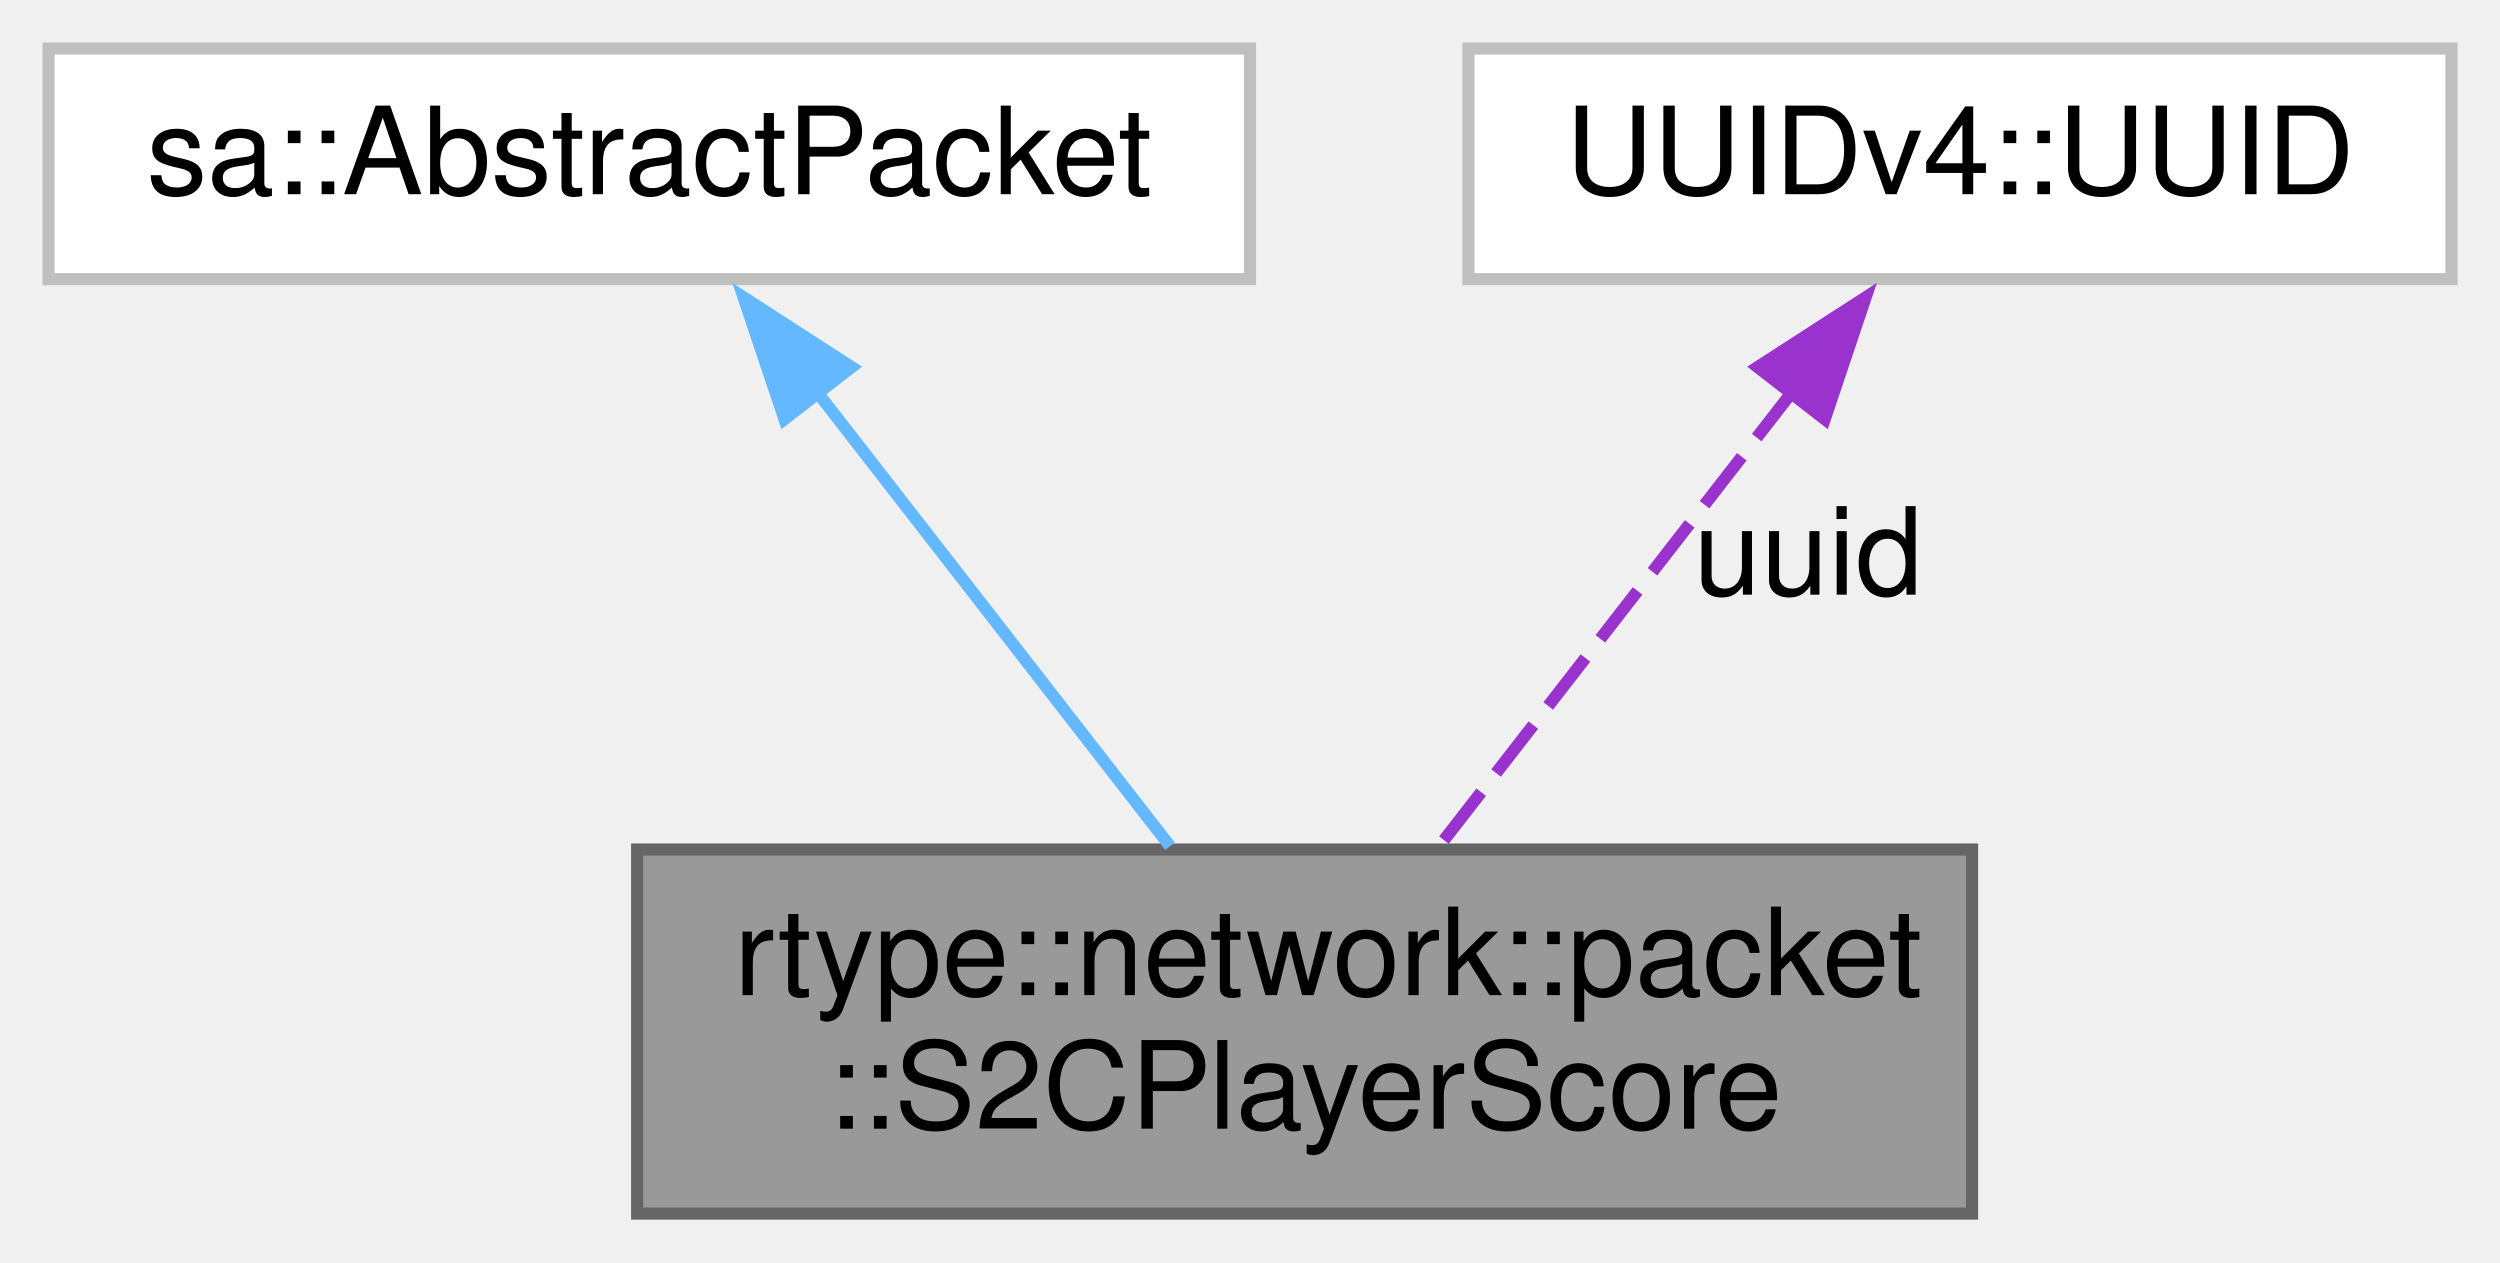
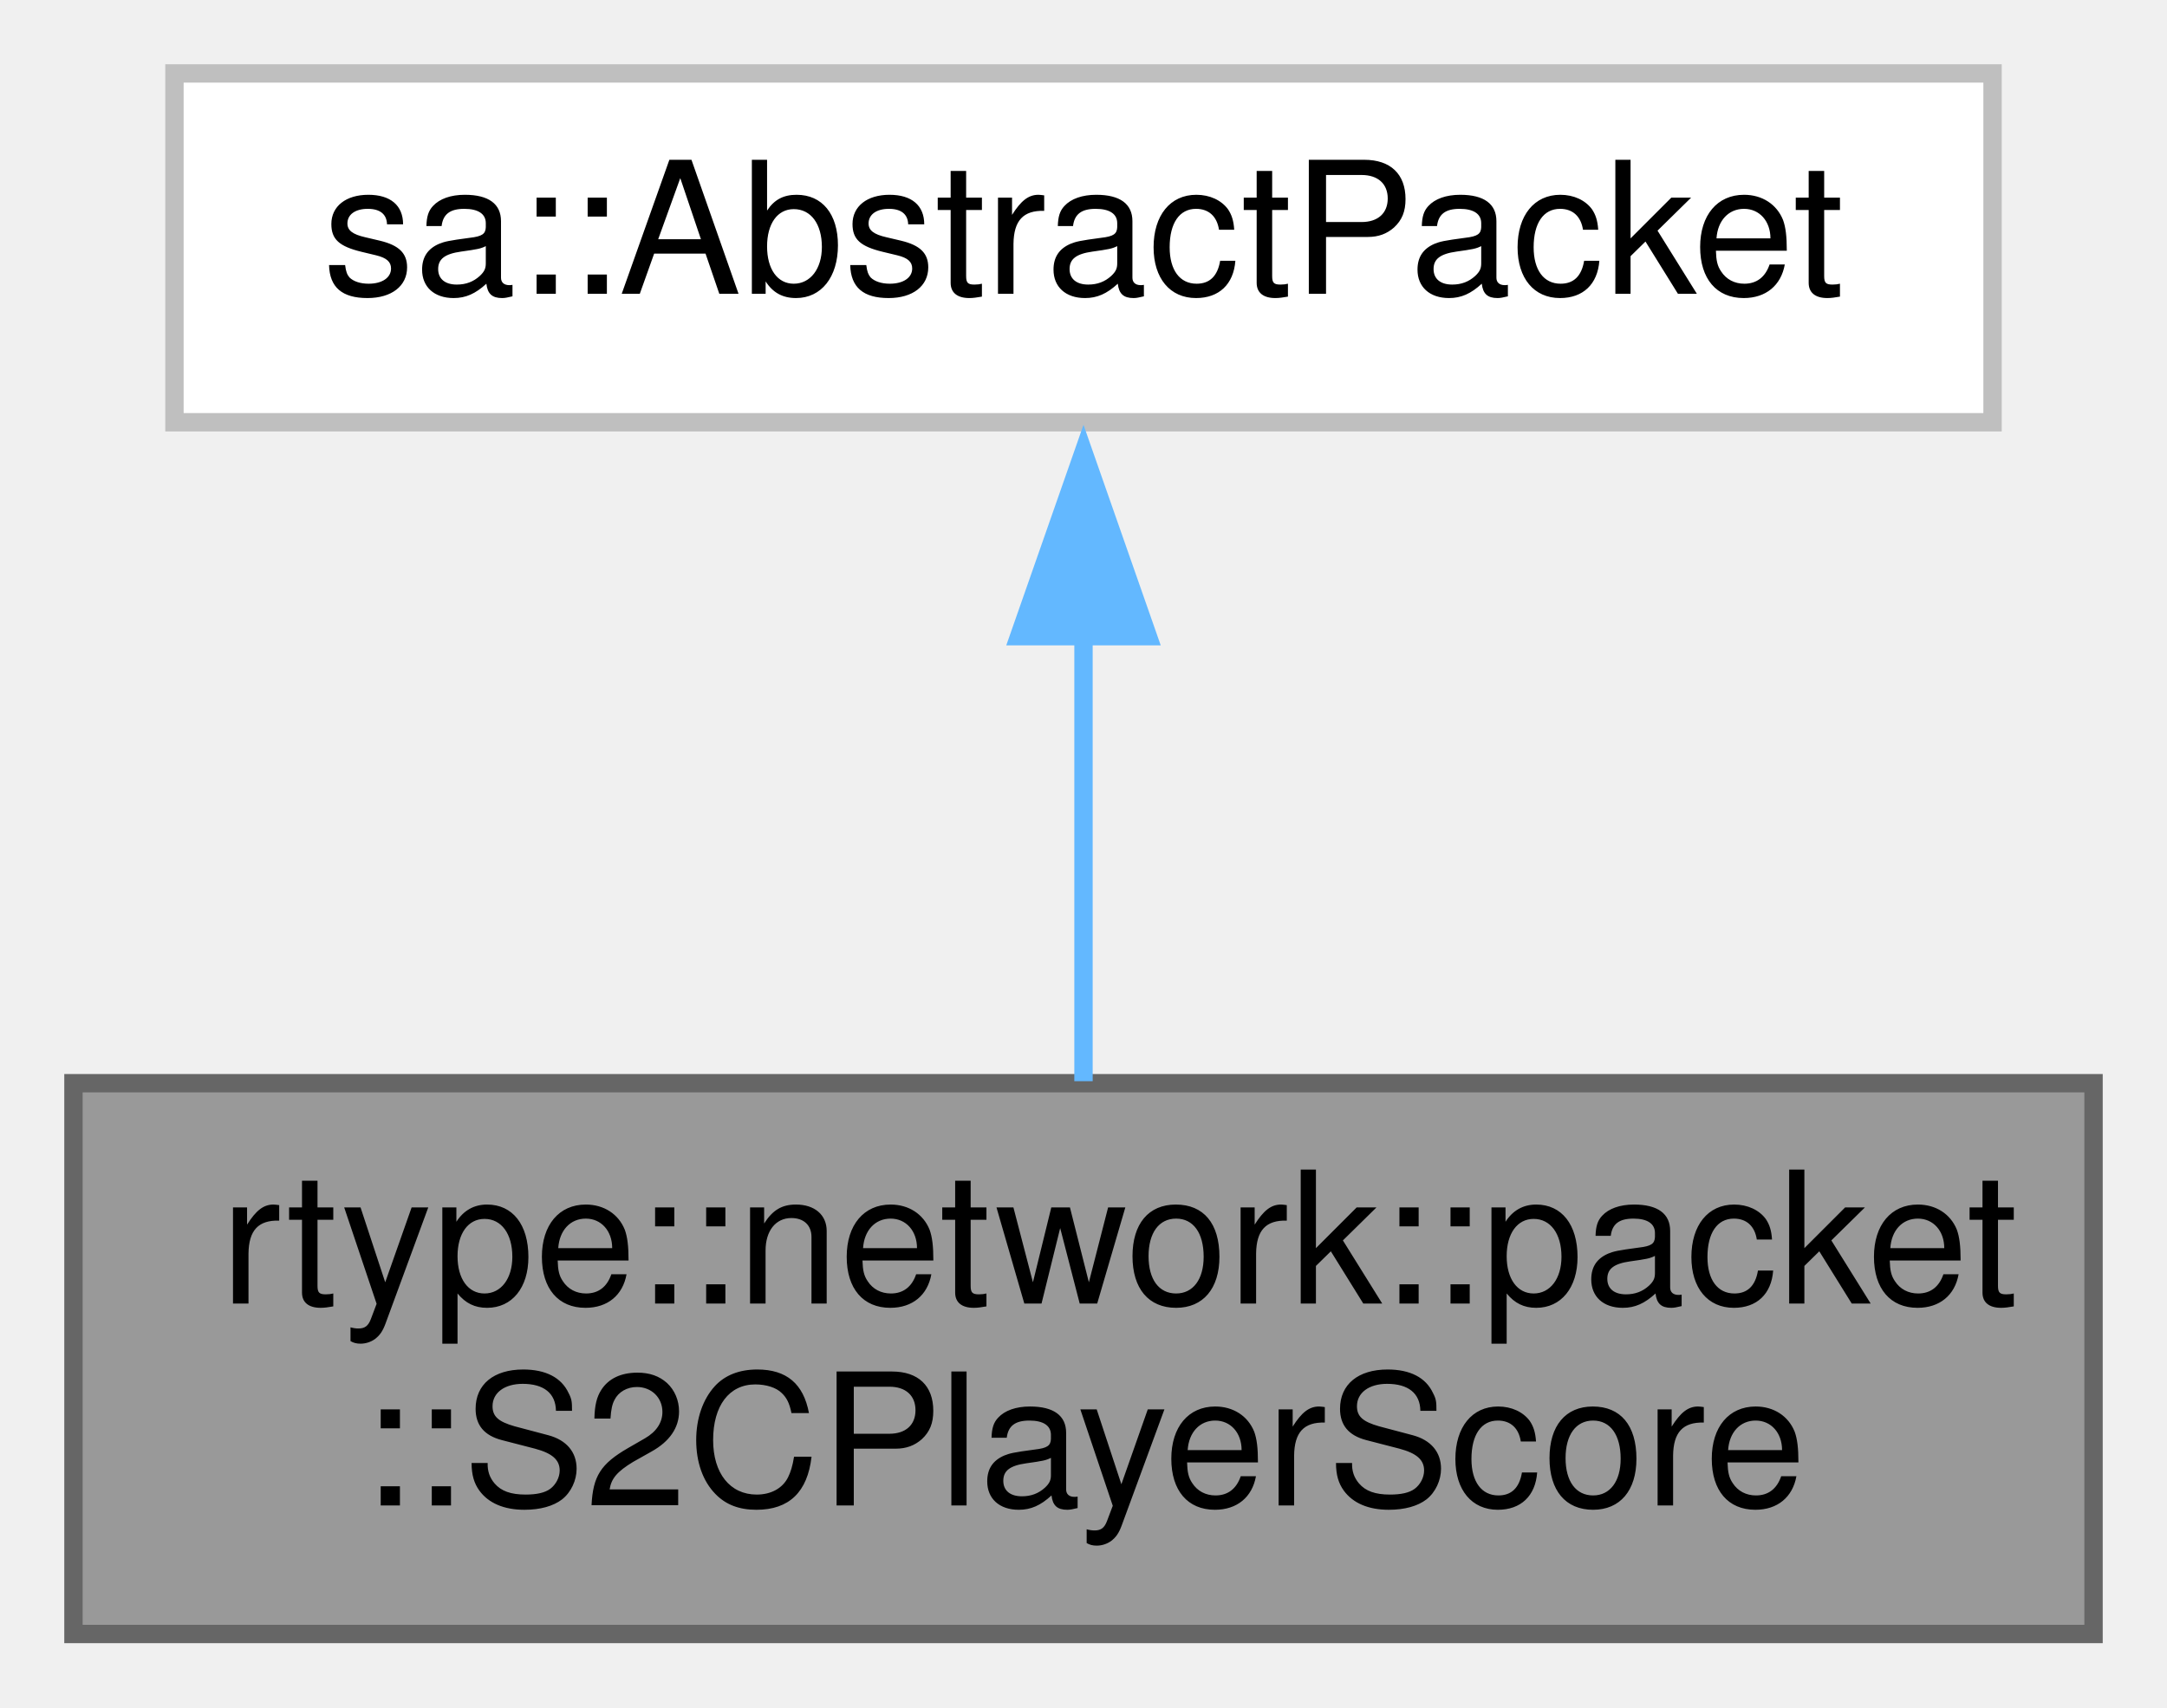
- <svg xmlns="http://www.w3.org/2000/svg" xmlns:xlink="http://www.w3.org/1999/xlink" width="206pt" height="104pt" viewBox="0.00 0.00 206.00 104.00">
-   <g id="graph0" class="graph" transform="scale(1 1) rotate(0) translate(4 100)">
+ <svg xmlns="http://www.w3.org/2000/svg" xmlns:xlink="http://www.w3.org/1999/xlink" width="118pt" height="93pt" viewBox="0.00 0.00 118.00 93.00">
+   <g id="graph0" class="graph" transform="scale(1 1) rotate(0) translate(4 89)">
    <g id="node1" class="node">
      <g id="a_node1">
        <a xlink:title=" ">
-           <polygon fill="#999999" stroke="#666666" points="158.5,-30 48.5,-30 48.5,0 158.5,0 158.5,-30" />
-           <text text-anchor="start" x="56.5" y="-18" font-family="Helvetica,sans-Serif" font-size="10.00">rtype::network::packet</text>
-           <text text-anchor="middle" x="103.5" y="-7" font-family="Helvetica,sans-Serif" font-size="10.00">::S2CPlayerScore</text>
+           <polygon fill="#999999" stroke="#666666" points="110,-30 0,-30 0,0 110,0 110,-30" />
+           <text text-anchor="start" x="8" y="-18" font-family="Helvetica,sans-Serif" font-size="10.00">rtype::network::packet</text>
+           <text text-anchor="middle" x="55" y="-7" font-family="Helvetica,sans-Serif" font-size="10.00">::S2CPlayerScore</text>
        </a>
      </g>
    </g>
    <g id="node2" class="node">
      <g id="a_node2">
        <a xlink:title=" ">
-           <polygon fill="white" stroke="#bfbfbf" points="99,-96 0,-96 0,-77 99,-77 99,-96" />
-           <text text-anchor="middle" x="49.5" y="-84" font-family="Helvetica,sans-Serif" font-size="10.00">sa::AbstractPacket</text>
+           <polygon fill="white" stroke="#bfbfbf" points="104.5,-85 5.5,-85 5.5,-66 104.5,-66 104.5,-85" />
+           <text text-anchor="middle" x="55" y="-73" font-family="Helvetica,sans-Serif" font-size="10.00">sa::AbstractPacket</text>
        </a>
      </g>
    </g>
    <g id="edge1" class="edge">
-       <path fill="none" stroke="#63b8ff" d="M63.18,-67.89C72.23,-56.24 83.94,-41.17 92.41,-30.27" />
-       <polygon fill="#63b8ff" stroke="#63b8ff" points="60.64,-65.46 57.27,-75.5 66.17,-69.75 60.64,-65.46" />
-     </g>
-     <g id="node3" class="node">
-       <g id="a_node3">
-         <a xlink:href="class_u_u_i_dv4_1_1_u_u_i_d.html" target="_top" xlink:title=" ">
-           <polygon fill="white" stroke="#bfbfbf" points="198,-96 117,-96 117,-77 198,-77 198,-96" />
-           <text text-anchor="middle" x="157.5" y="-84" font-family="Helvetica,sans-Serif" font-size="10.00">UUIDv4::UUID</text>
-         </a>
-       </g>
-     </g>
-     <g id="edge2" class="edge">
-       <path fill="none" stroke="#9a32cd" stroke-dasharray="5,2" d="M143.82,-67.89C134.77,-56.24 123.06,-41.17 114.59,-30.27" />
-       <polygon fill="#9a32cd" stroke="#9a32cd" points="140.83,-69.75 149.73,-75.5 146.36,-65.46 140.83,-69.75" />
-       <text text-anchor="middle" x="145" y="-51" font-family="Helvetica,sans-Serif" font-size="10.00"> uuid</text>
+       <path fill="none" stroke="#63b8ff" d="M55,-54.51C55,-46.49 55,-37.43 55,-30.11" />
+       <polygon fill="#63b8ff" stroke="#63b8ff" points="51.5,-54.35 55,-64.35 58.5,-54.35 51.5,-54.35" />
    </g>
  </g>
</svg>
